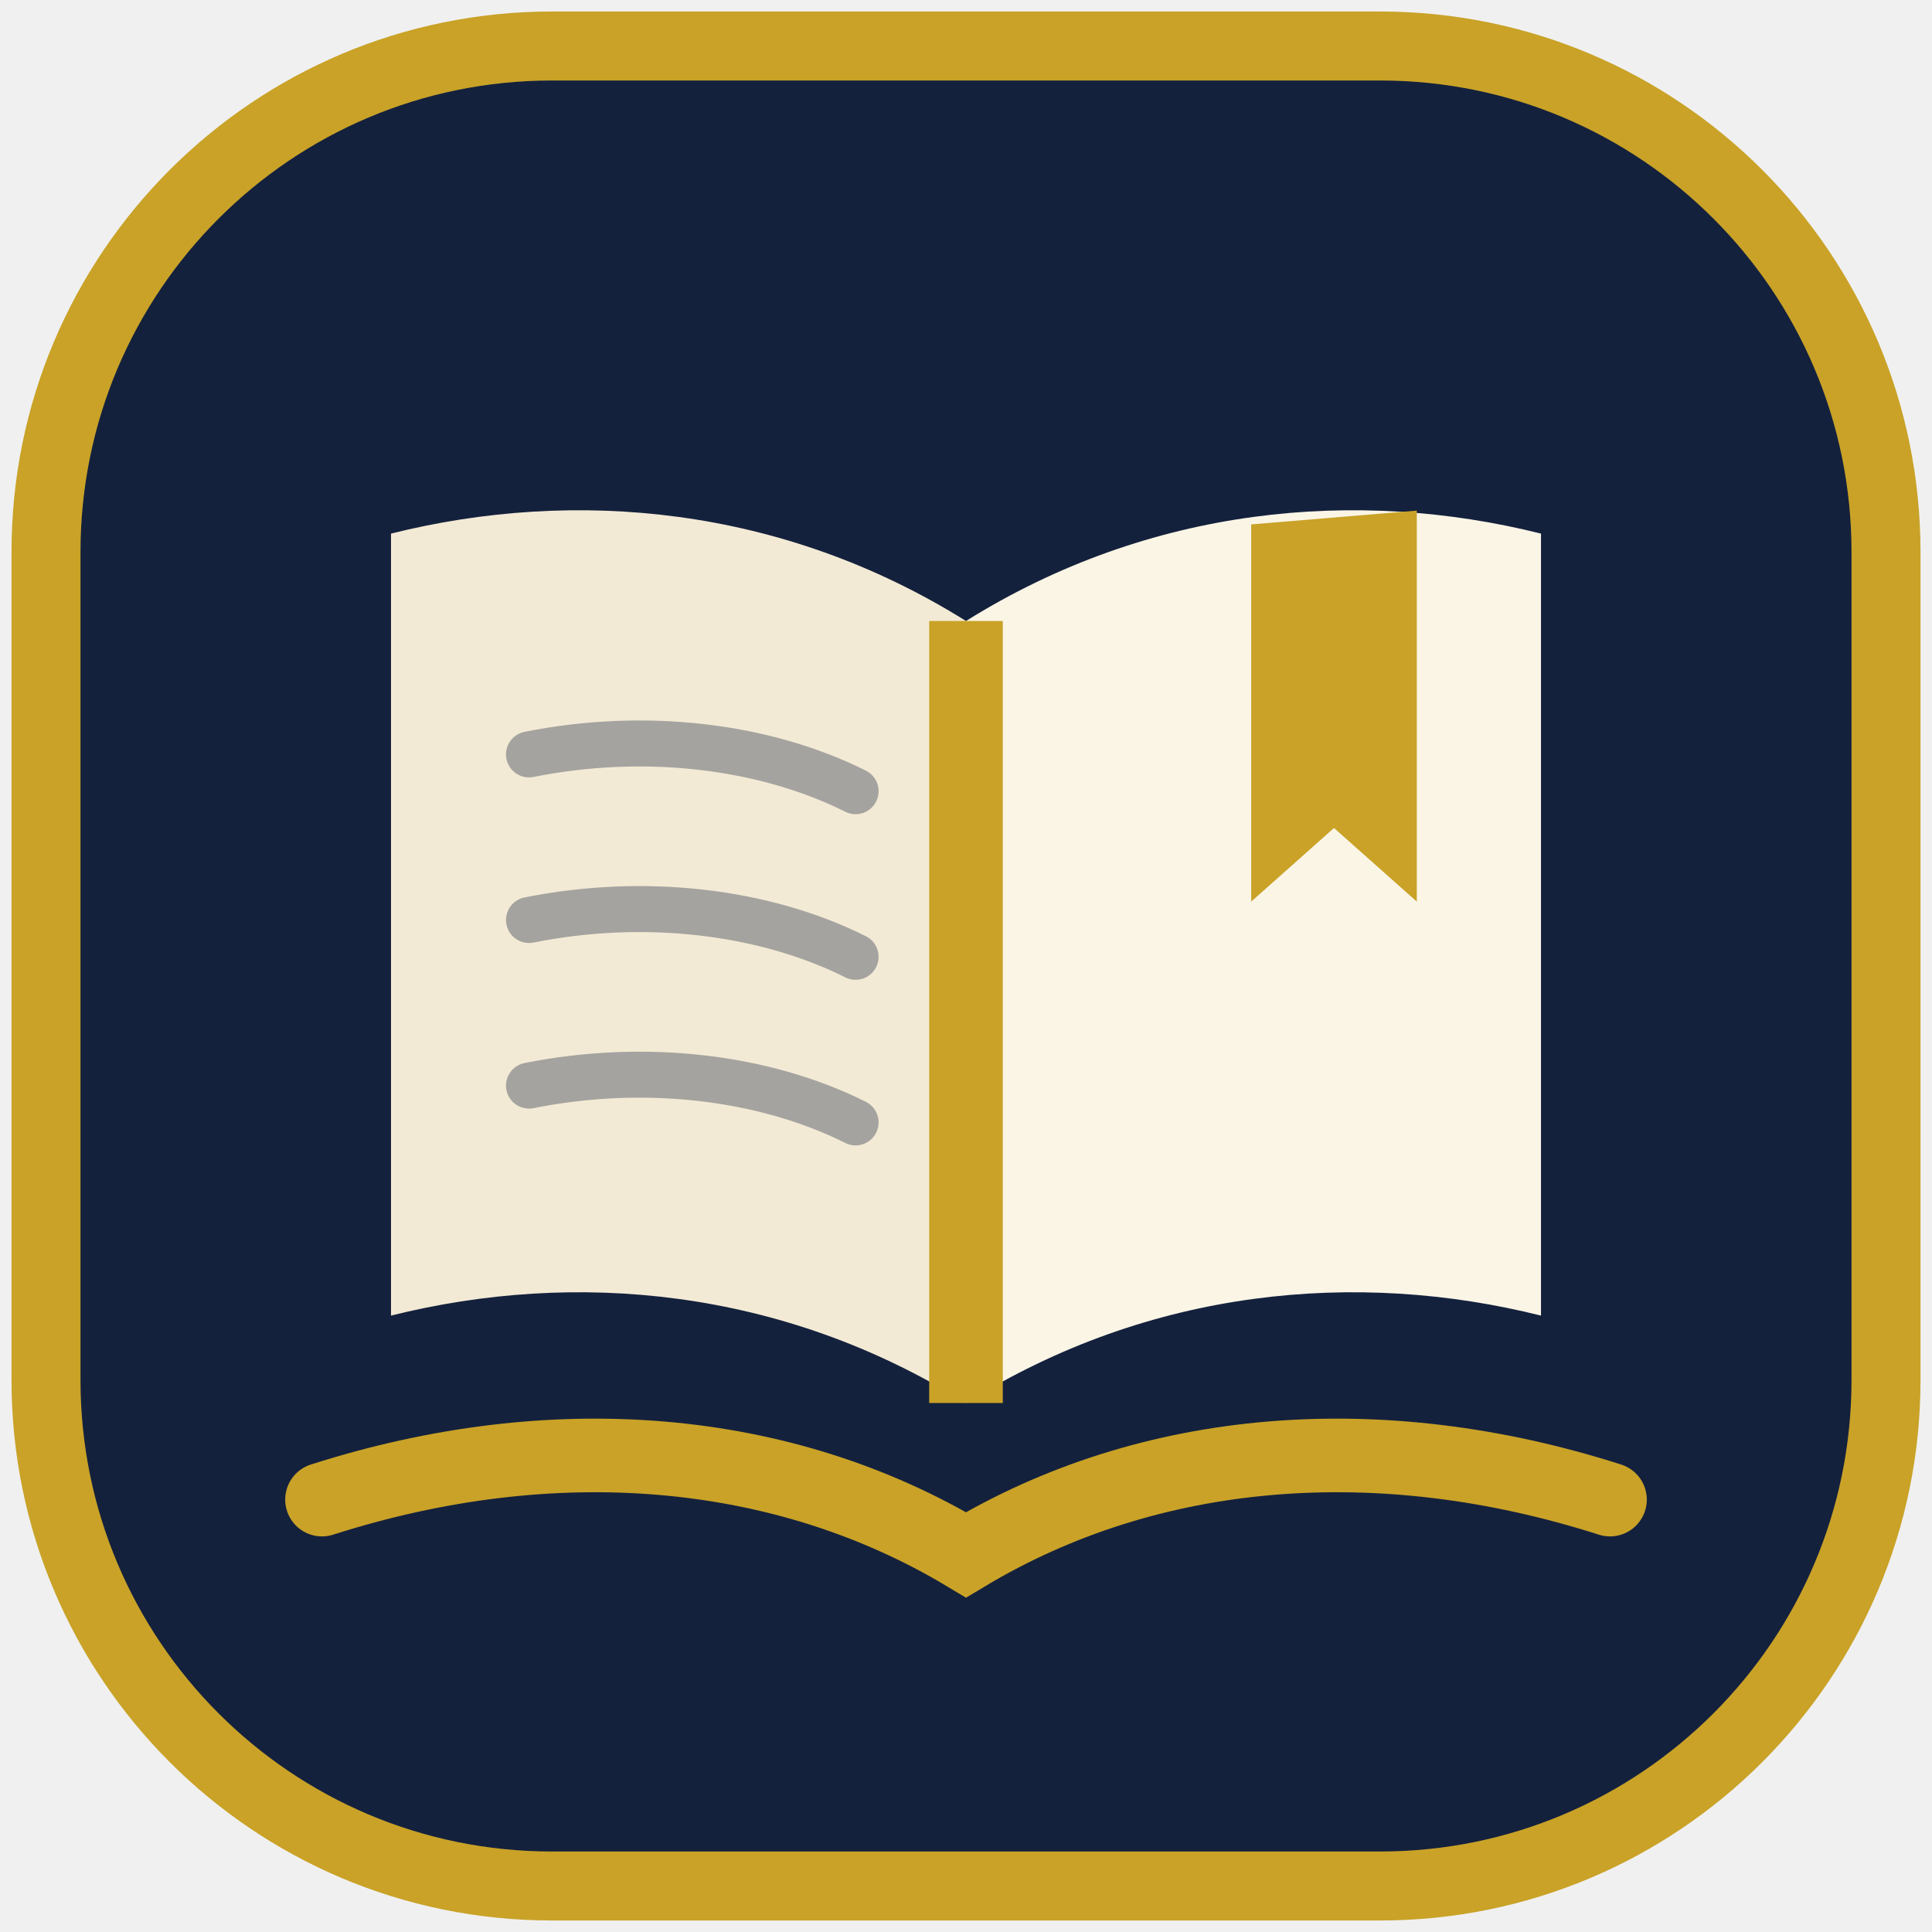
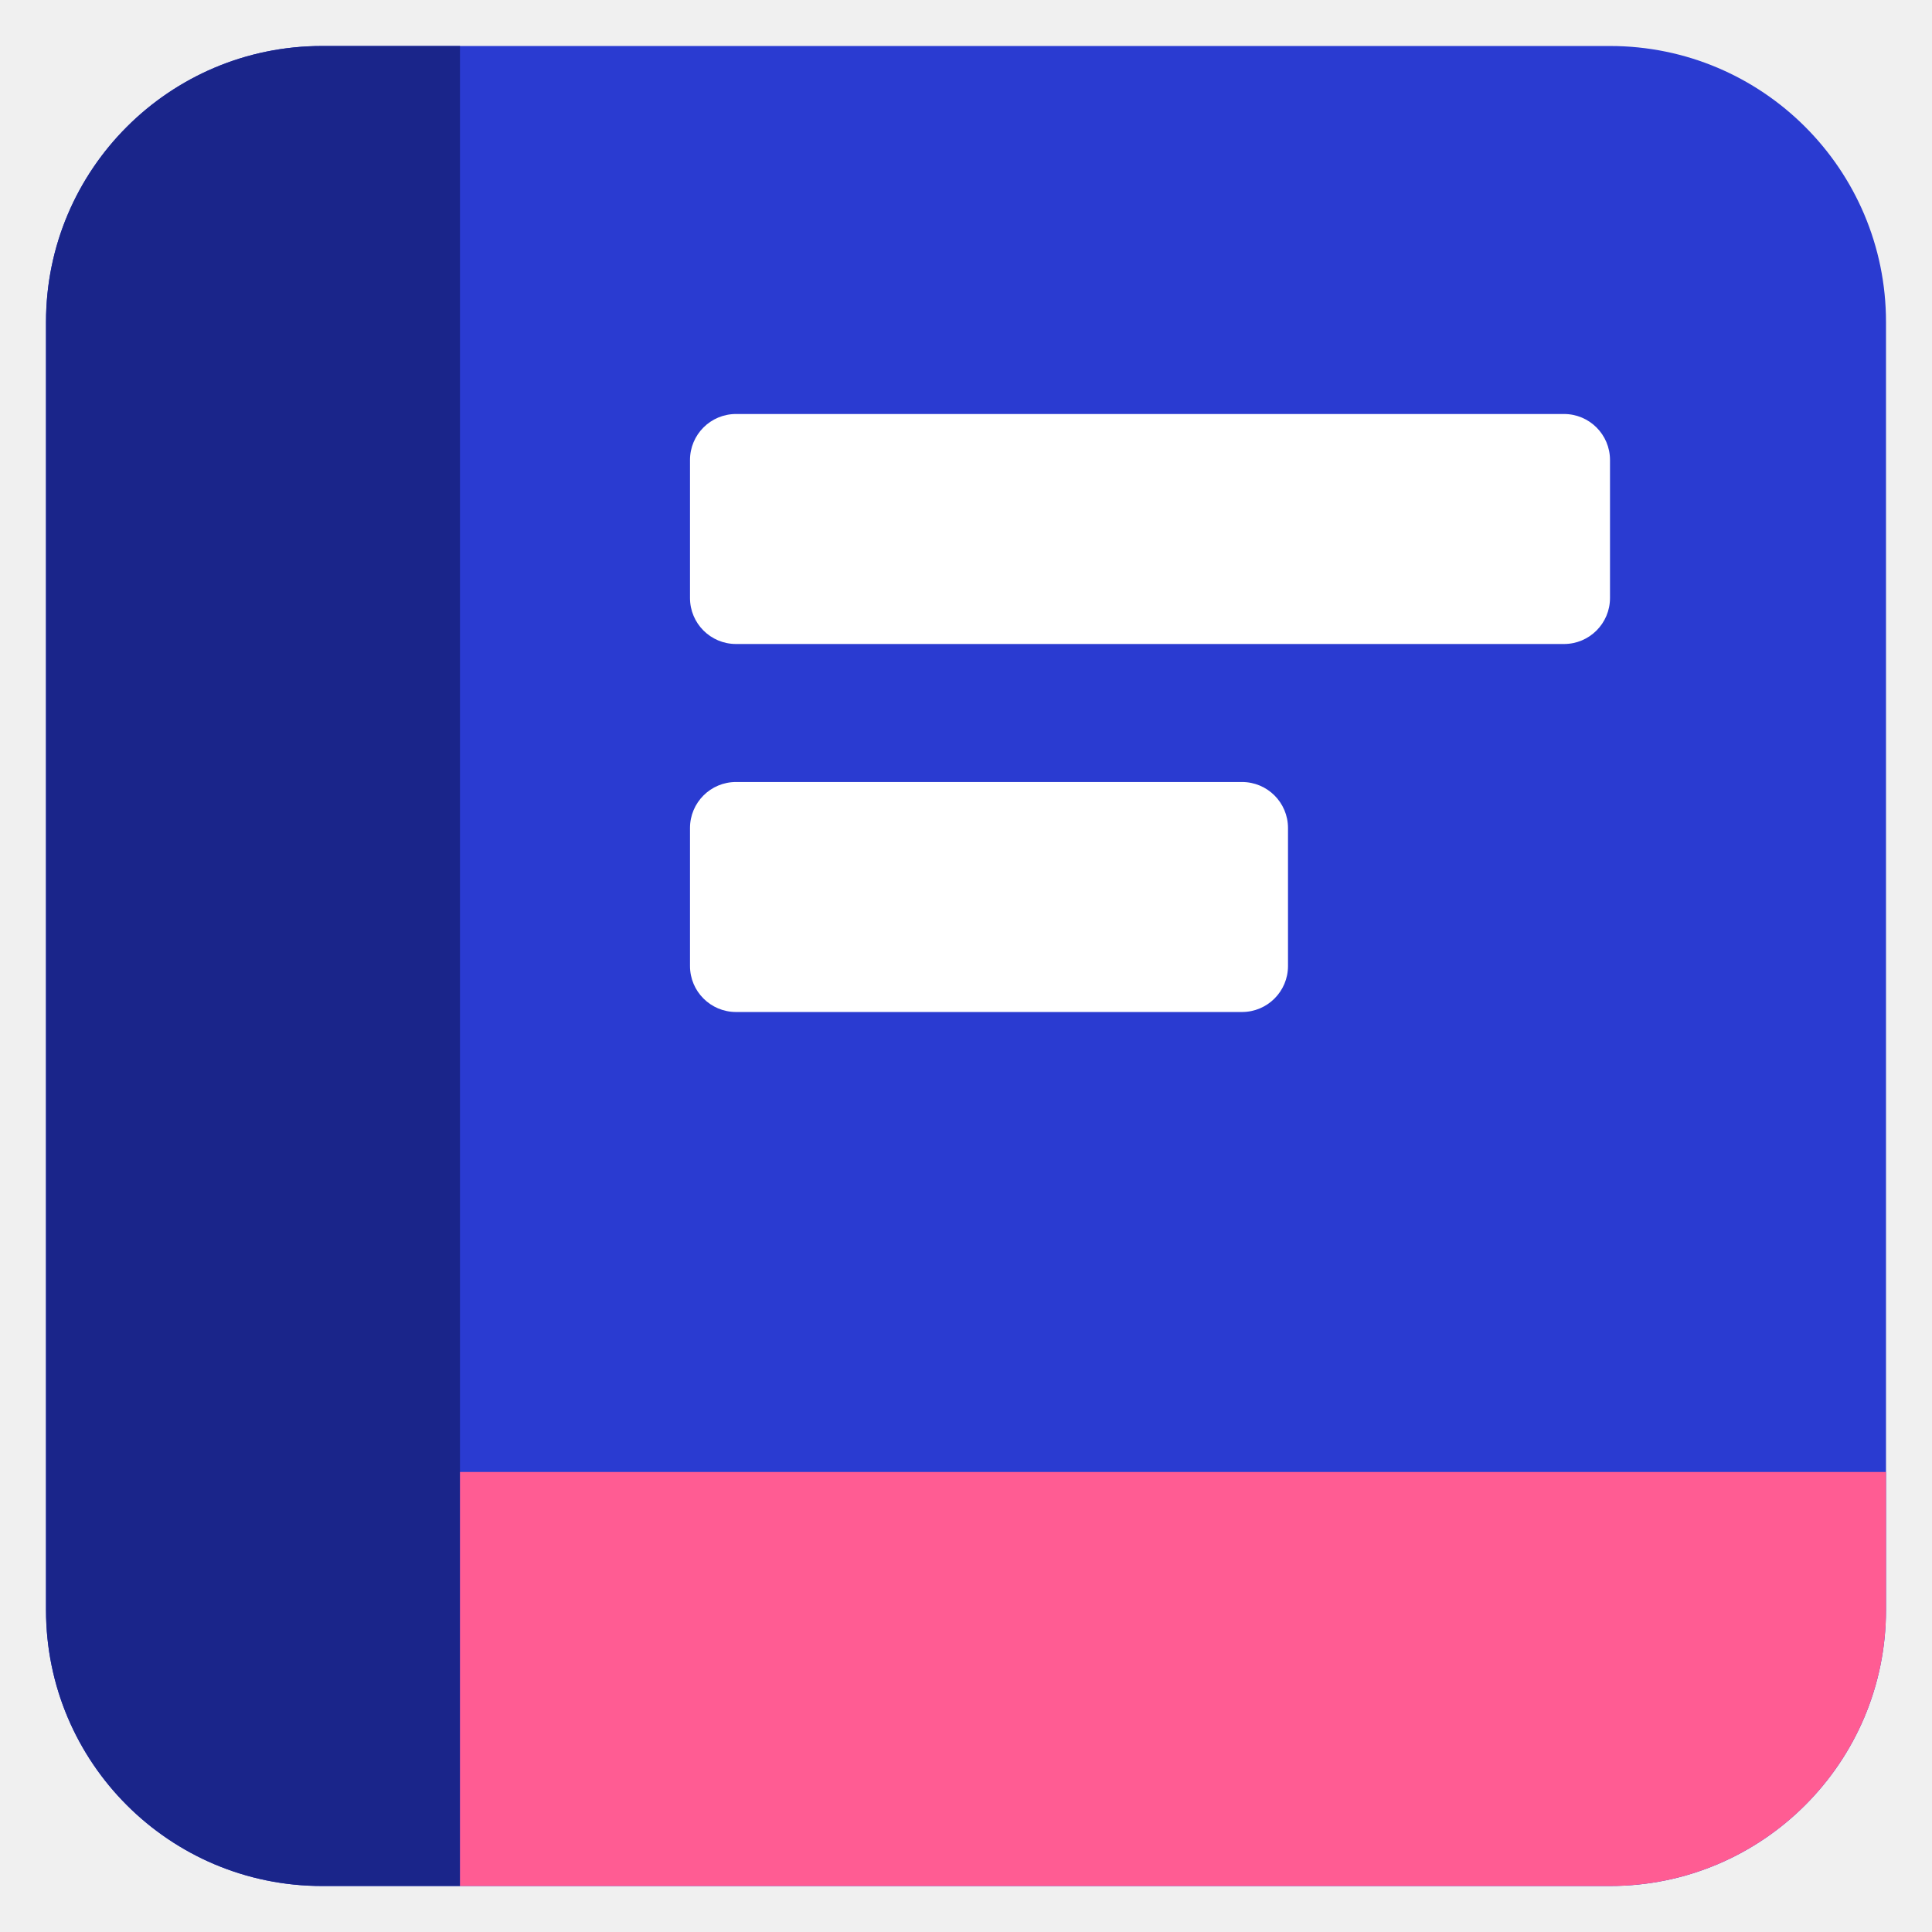
<svg xmlns="http://www.w3.org/2000/svg" viewBox="0 0 42 42">
-   <rect x="1" y="1" width="40" height="40" rx="11" fill="#14213d" stroke="#c9a227" stroke-width="1.5" />
-   <path d="M21 13.5C17 11 12.5 10.6 8.5 11.6V28.6C12.5 27.6 17 28 21 30.5Z" fill="#f3ead5" />
-   <path d="M21 13.5C25 11 29.5 10.6 33.5 11.6V28.6C29.5 27.6 25 28 21 30.5Z" fill="#fbf5e6" />
-   <path d="M11.5 16.4C14 15.9 16.6 16.2 18.6 17.2M11.5 20C14 19.5 16.6 19.8 18.6 20.8M11.5 23.6C14 23.1 16.6 23.4 18.6 24.4" stroke="#14213d" stroke-opacity=".35" stroke-width="1" stroke-linecap="round" fill="none" />
-   <path d="M21 13.5V30.5" stroke="#c9a227" stroke-width="1.6" />
-   <path d="M27.2 11.4V19.6L29 18 30.8 19.6V11.1" fill="#c9a227" />
-   <path d="M7 32.6C12 31 17 31.4 21 33.8 25 31.4 30 31 35 32.6" stroke="#c9a227" stroke-width="1.6" stroke-linecap="round" fill="none" />
+   <rect x="1" y="1" width="40" height="40" rx="6" fill="#2a3bd1" />
+   <path d="M1 7a6 6 0 0 1 6-6h3v40H7a6 6 0 0 1-6-6Z" fill="#1a258a" />
+   <path d="M10 32h31v3a6 6 0 0 1-6 6H10Z" fill="#ff5c93" />
+   <rect x="15" y="9" width="20" height="5" rx="1" fill="#fff" />
+   <rect x="15" y="17" width="13" height="5" rx="1" fill="#fff" />
</svg>
